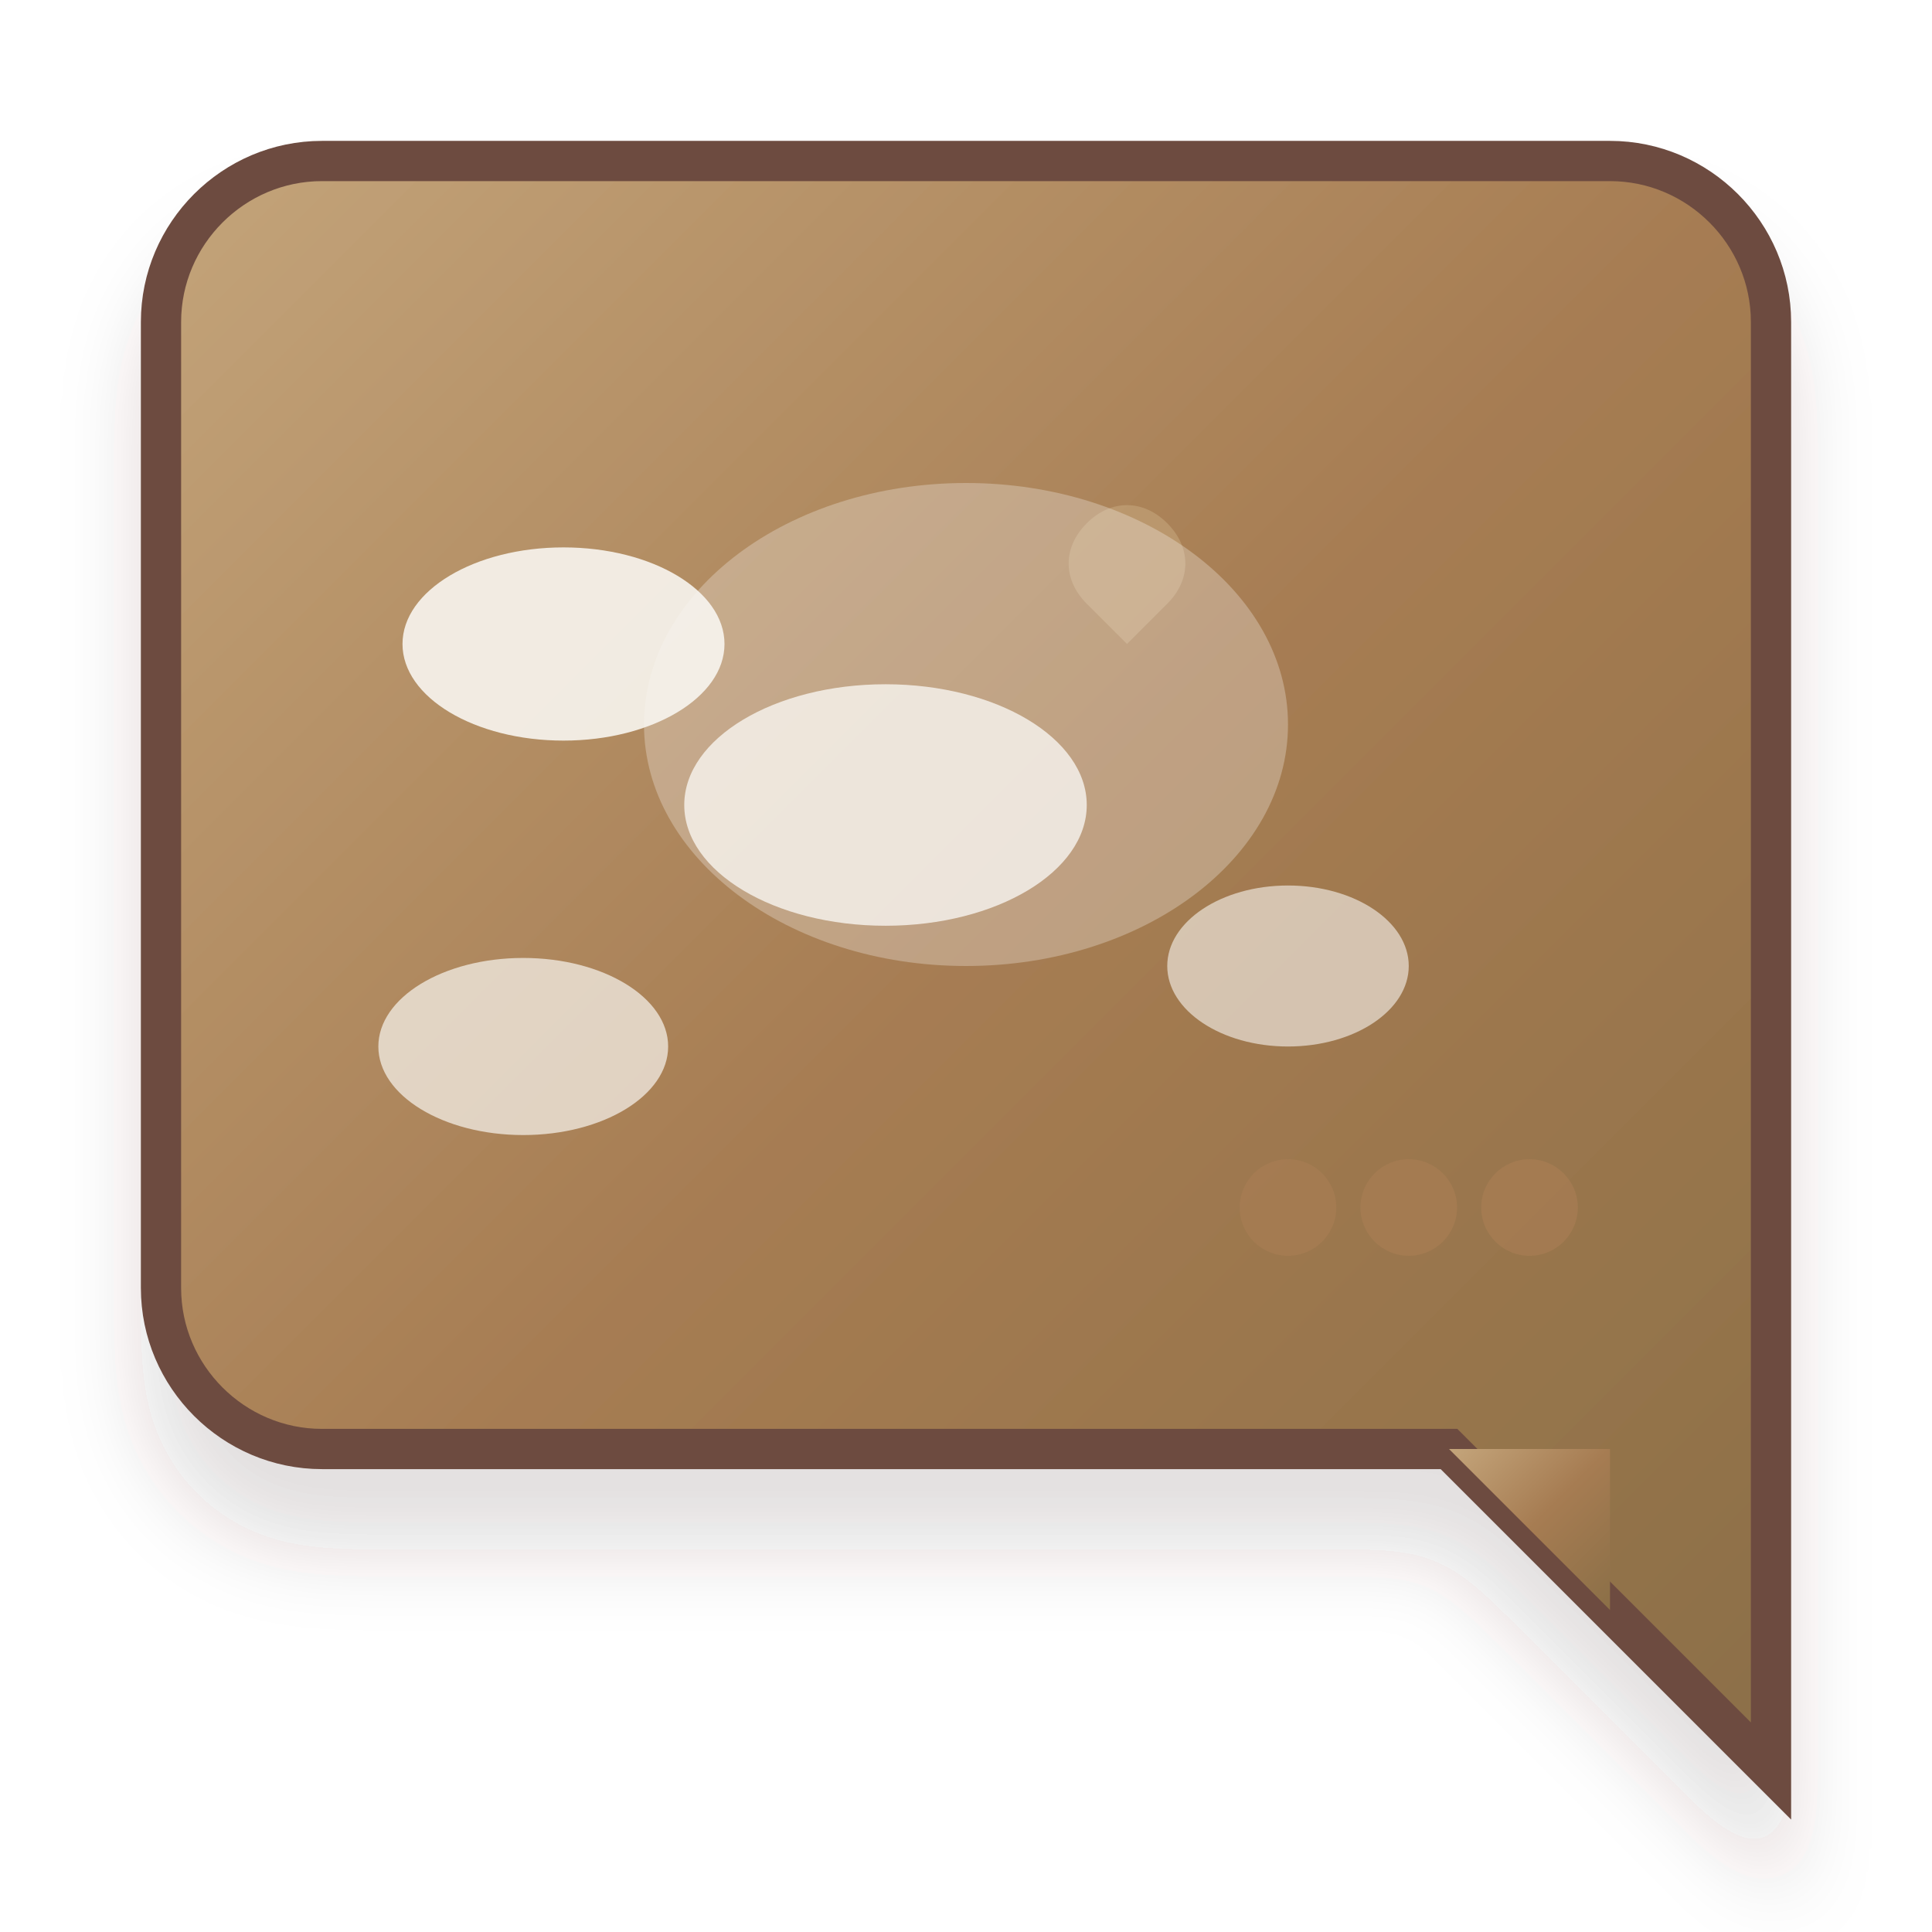
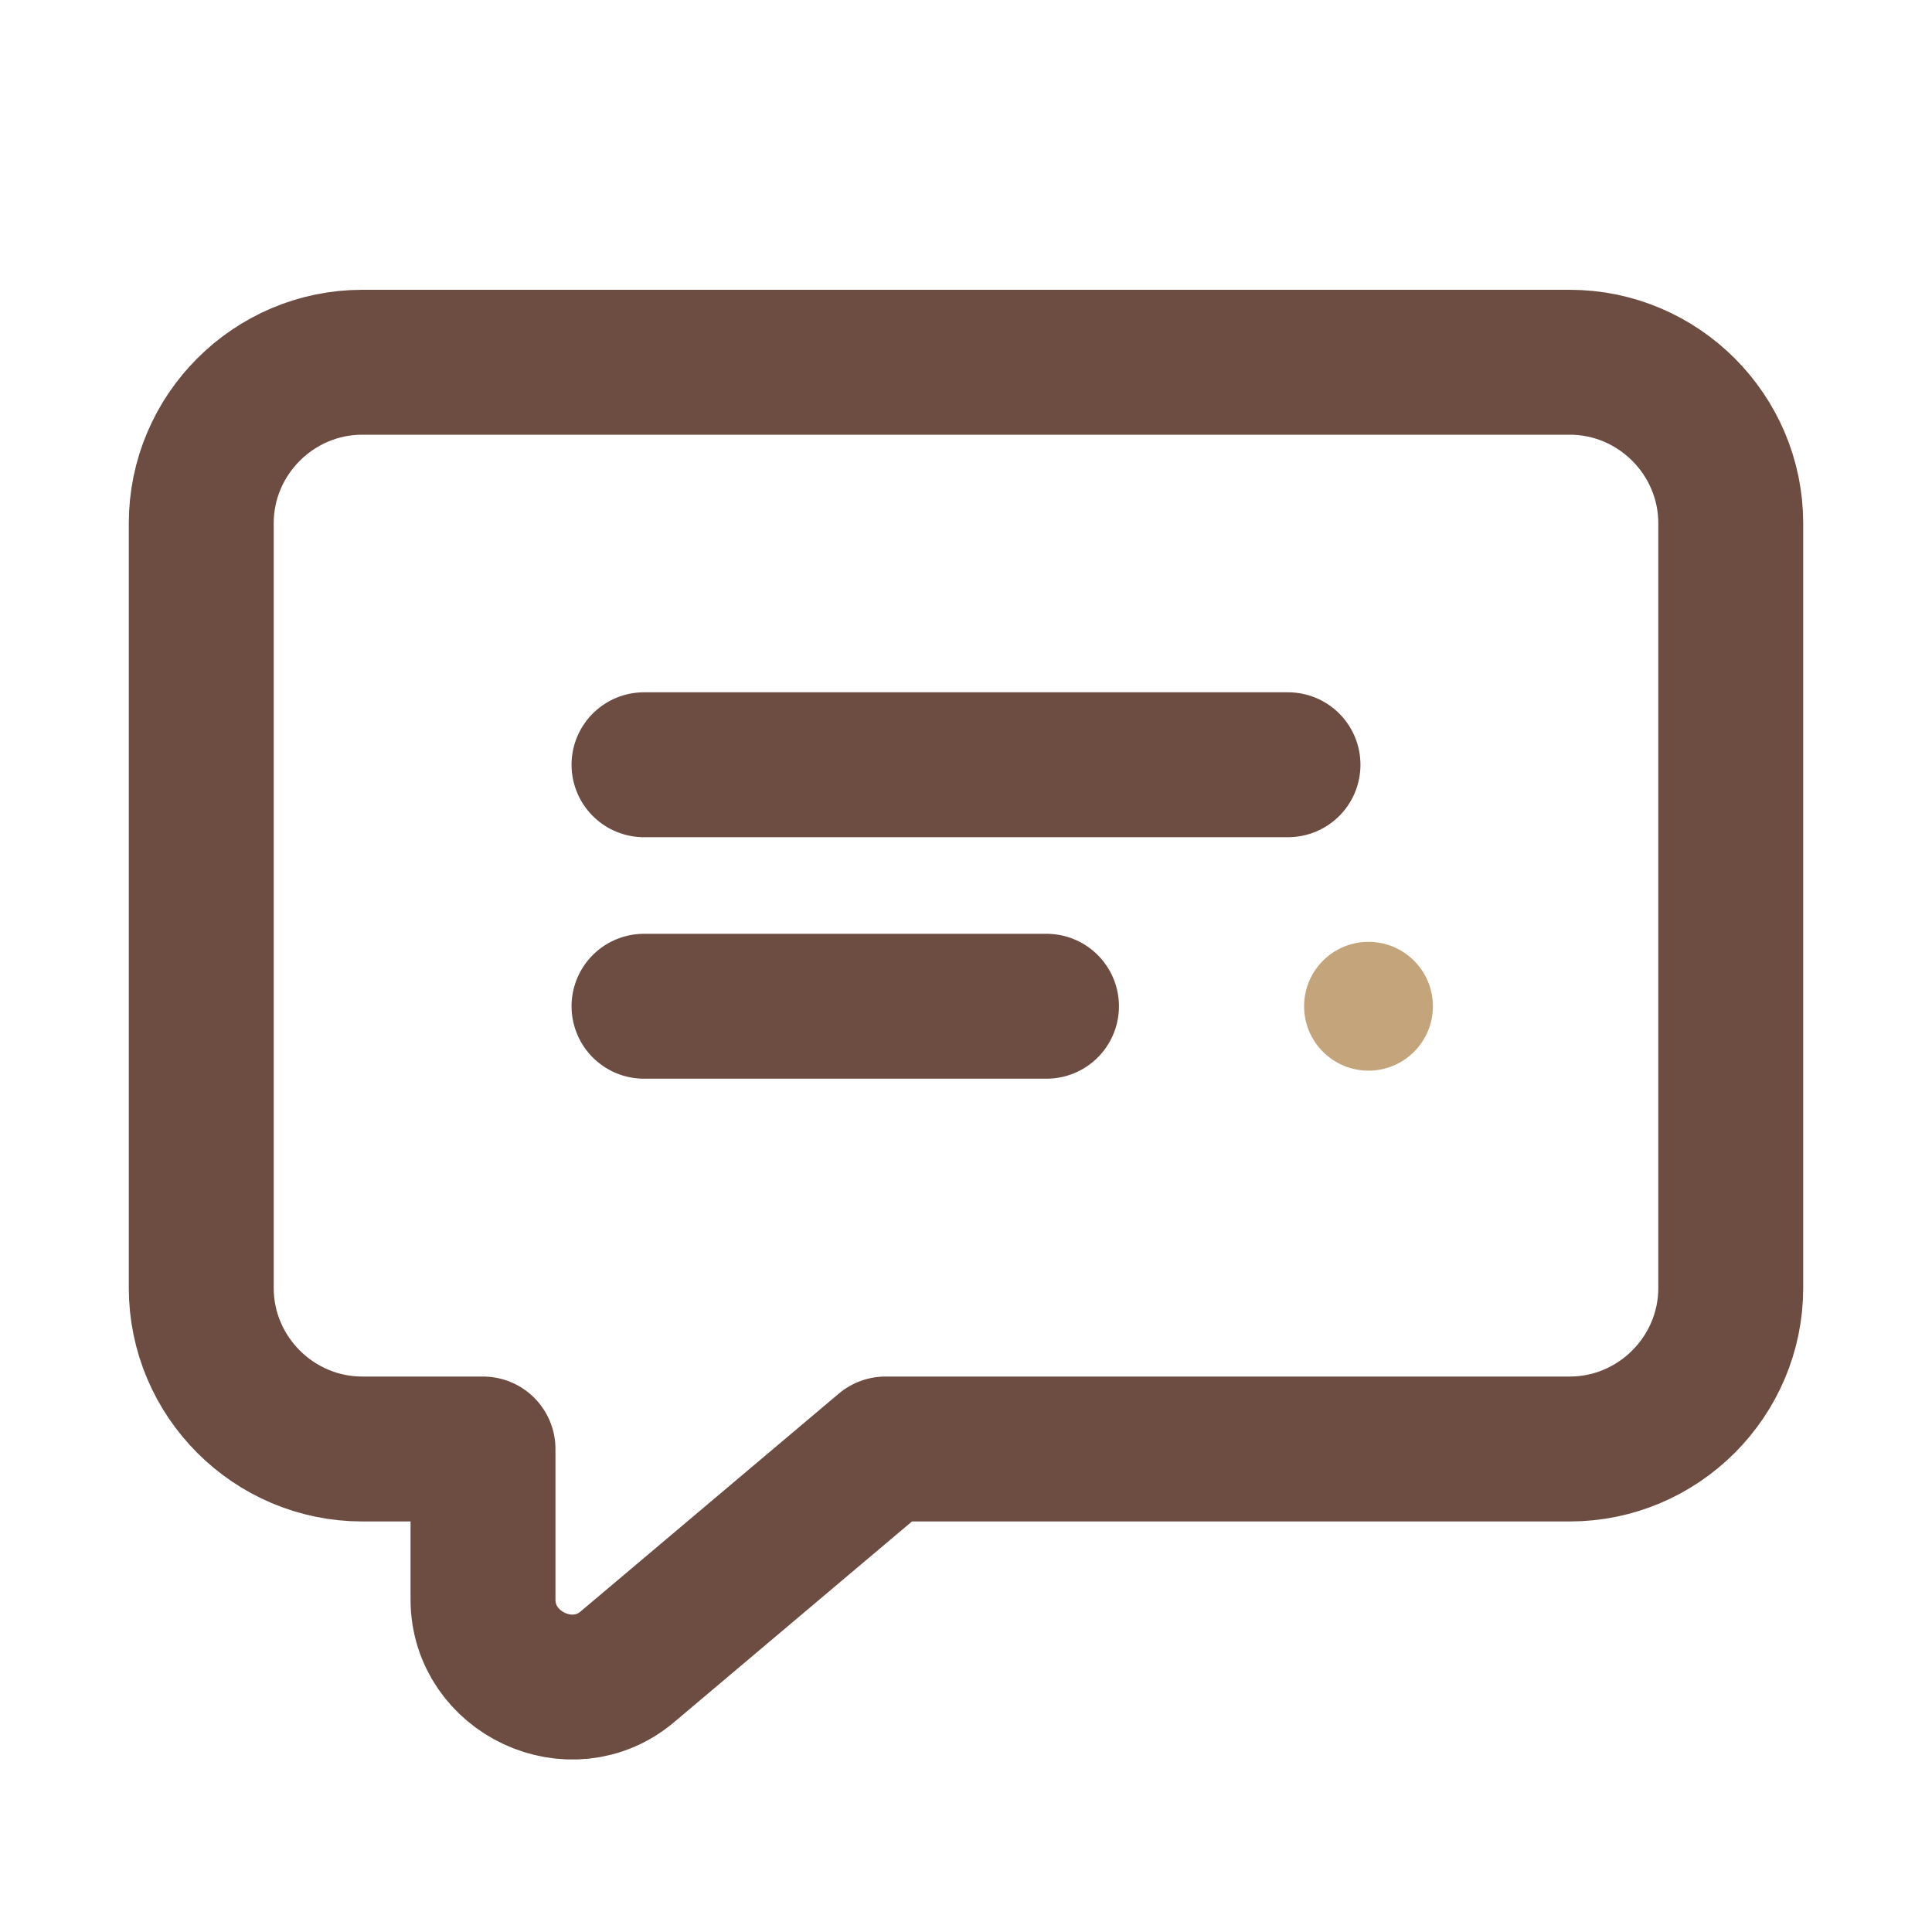
<svg xmlns="http://www.w3.org/2000/svg" width="24" height="24" viewBox="0 0 24 24" fill="none">
-   <defs>
-     <linearGradient id="chatBubbleGrad" x1="0%" y1="0%" x2="100%" y2="100%">
-       <stop offset="0%" style="stop-color:#C4A57B" />
-       <stop offset="50%" style="stop-color:#A67C52" />
-       <stop offset="100%" style="stop-color:#8B6F47" />
-     </linearGradient>
-     <filter id="chatShadow" x="-20%" y="-20%" width="140%" height="140%">
-       <feDropShadow dx="0" dy="1" stdDeviation="0.5" flood-color="#3E2723" flood-opacity="0.15" />
-     </filter>
-   </defs>
-   <path d="M20 2H4C2.9 2 2 2.9 2 4V16C2 17.1 2.9 18 4 18H18L22 22V4C22 2.9 21.1 2 20 2Z" fill="url(#chatBubbleGrad)" stroke="#6D4C41" stroke-width="0.5" filter="url(#chatShadow)" />
-   <path d="M18 18L20 20V18H18Z" fill="url(#chatBubbleGrad)" />
-   <ellipse cx="7" cy="8" rx="2" ry="1.2" fill="#F8F5F0" opacity="0.9" />
-   <ellipse cx="11" cy="10" rx="2.5" ry="1.5" fill="#F8F5F0" opacity="0.8" />
-   <ellipse cx="6.5" cy="13" rx="1.8" ry="1.1" fill="#F8F5F0" opacity="0.7" />
-   <ellipse cx="16" cy="12" rx="1.5" ry="1" fill="#F8F5F0" opacity="0.6" />
-   <g opacity="0.8">
-     <circle cx="16" cy="15" r="0.6" fill="#A67C52">
-       <animate attributeName="r" values="0.6;0.9;0.6" dur="1.5s" repeatCount="indefinite" />
-     </circle>
-     <circle cx="17.5" cy="15" r="0.6" fill="#A67C52">
-       <animate attributeName="r" values="0.6;0.9;0.6" dur="1.5s" begin="0.3s" repeatCount="indefinite" />
-     </circle>
-     <circle cx="19" cy="15" r="0.6" fill="#A67C52">
-       <animate attributeName="r" values="0.6;0.9;0.6" dur="1.5s" begin="0.6s" repeatCount="indefinite" />
-     </circle>
+   <g stroke="#6D4C41" stroke-width="1.8" stroke-linecap="round" stroke-linejoin="round">
+     <path d="M4.5 4.5h15c1.1 0 2 .9 2 2v9.5c0 1.1-.9 2-2 2H11l-3.2 2.7c-.7.6-1.8.08-1.8-.83V18H4.5c-1.1 0-2-.9-2-2V6.5c0-1.1.9-2 2-2z" />
+     <line x1="8" y1="9.5" x2="16" y2="9.5" />
+     <line x1="8" y1="12.5" x2="13" y2="12.5" />
  </g>
-   <g opacity="0.6">
-     <path d="M14.5 6.5C14.2 6.2 13.8 6.2 13.5 6.5C13.2 6.8 13.2 7.2 13.5 7.5L14 8L14.5 7.5C14.8 7.2 14.8 6.8 14.5 6.5Z" fill="#C4A57B" />
-     <path d="M8.5 6L9 7.5L10.5 6L9 7.5L8.5 6Z" fill="#A67C52" />
-   </g>
-   <ellipse cx="12" cy="9" rx="4" ry="3" fill="#F8F5F0" opacity="0.3" />
+   <circle cx="17" cy="12.5" r="0.8" fill="#C4A57B" />
</svg>
